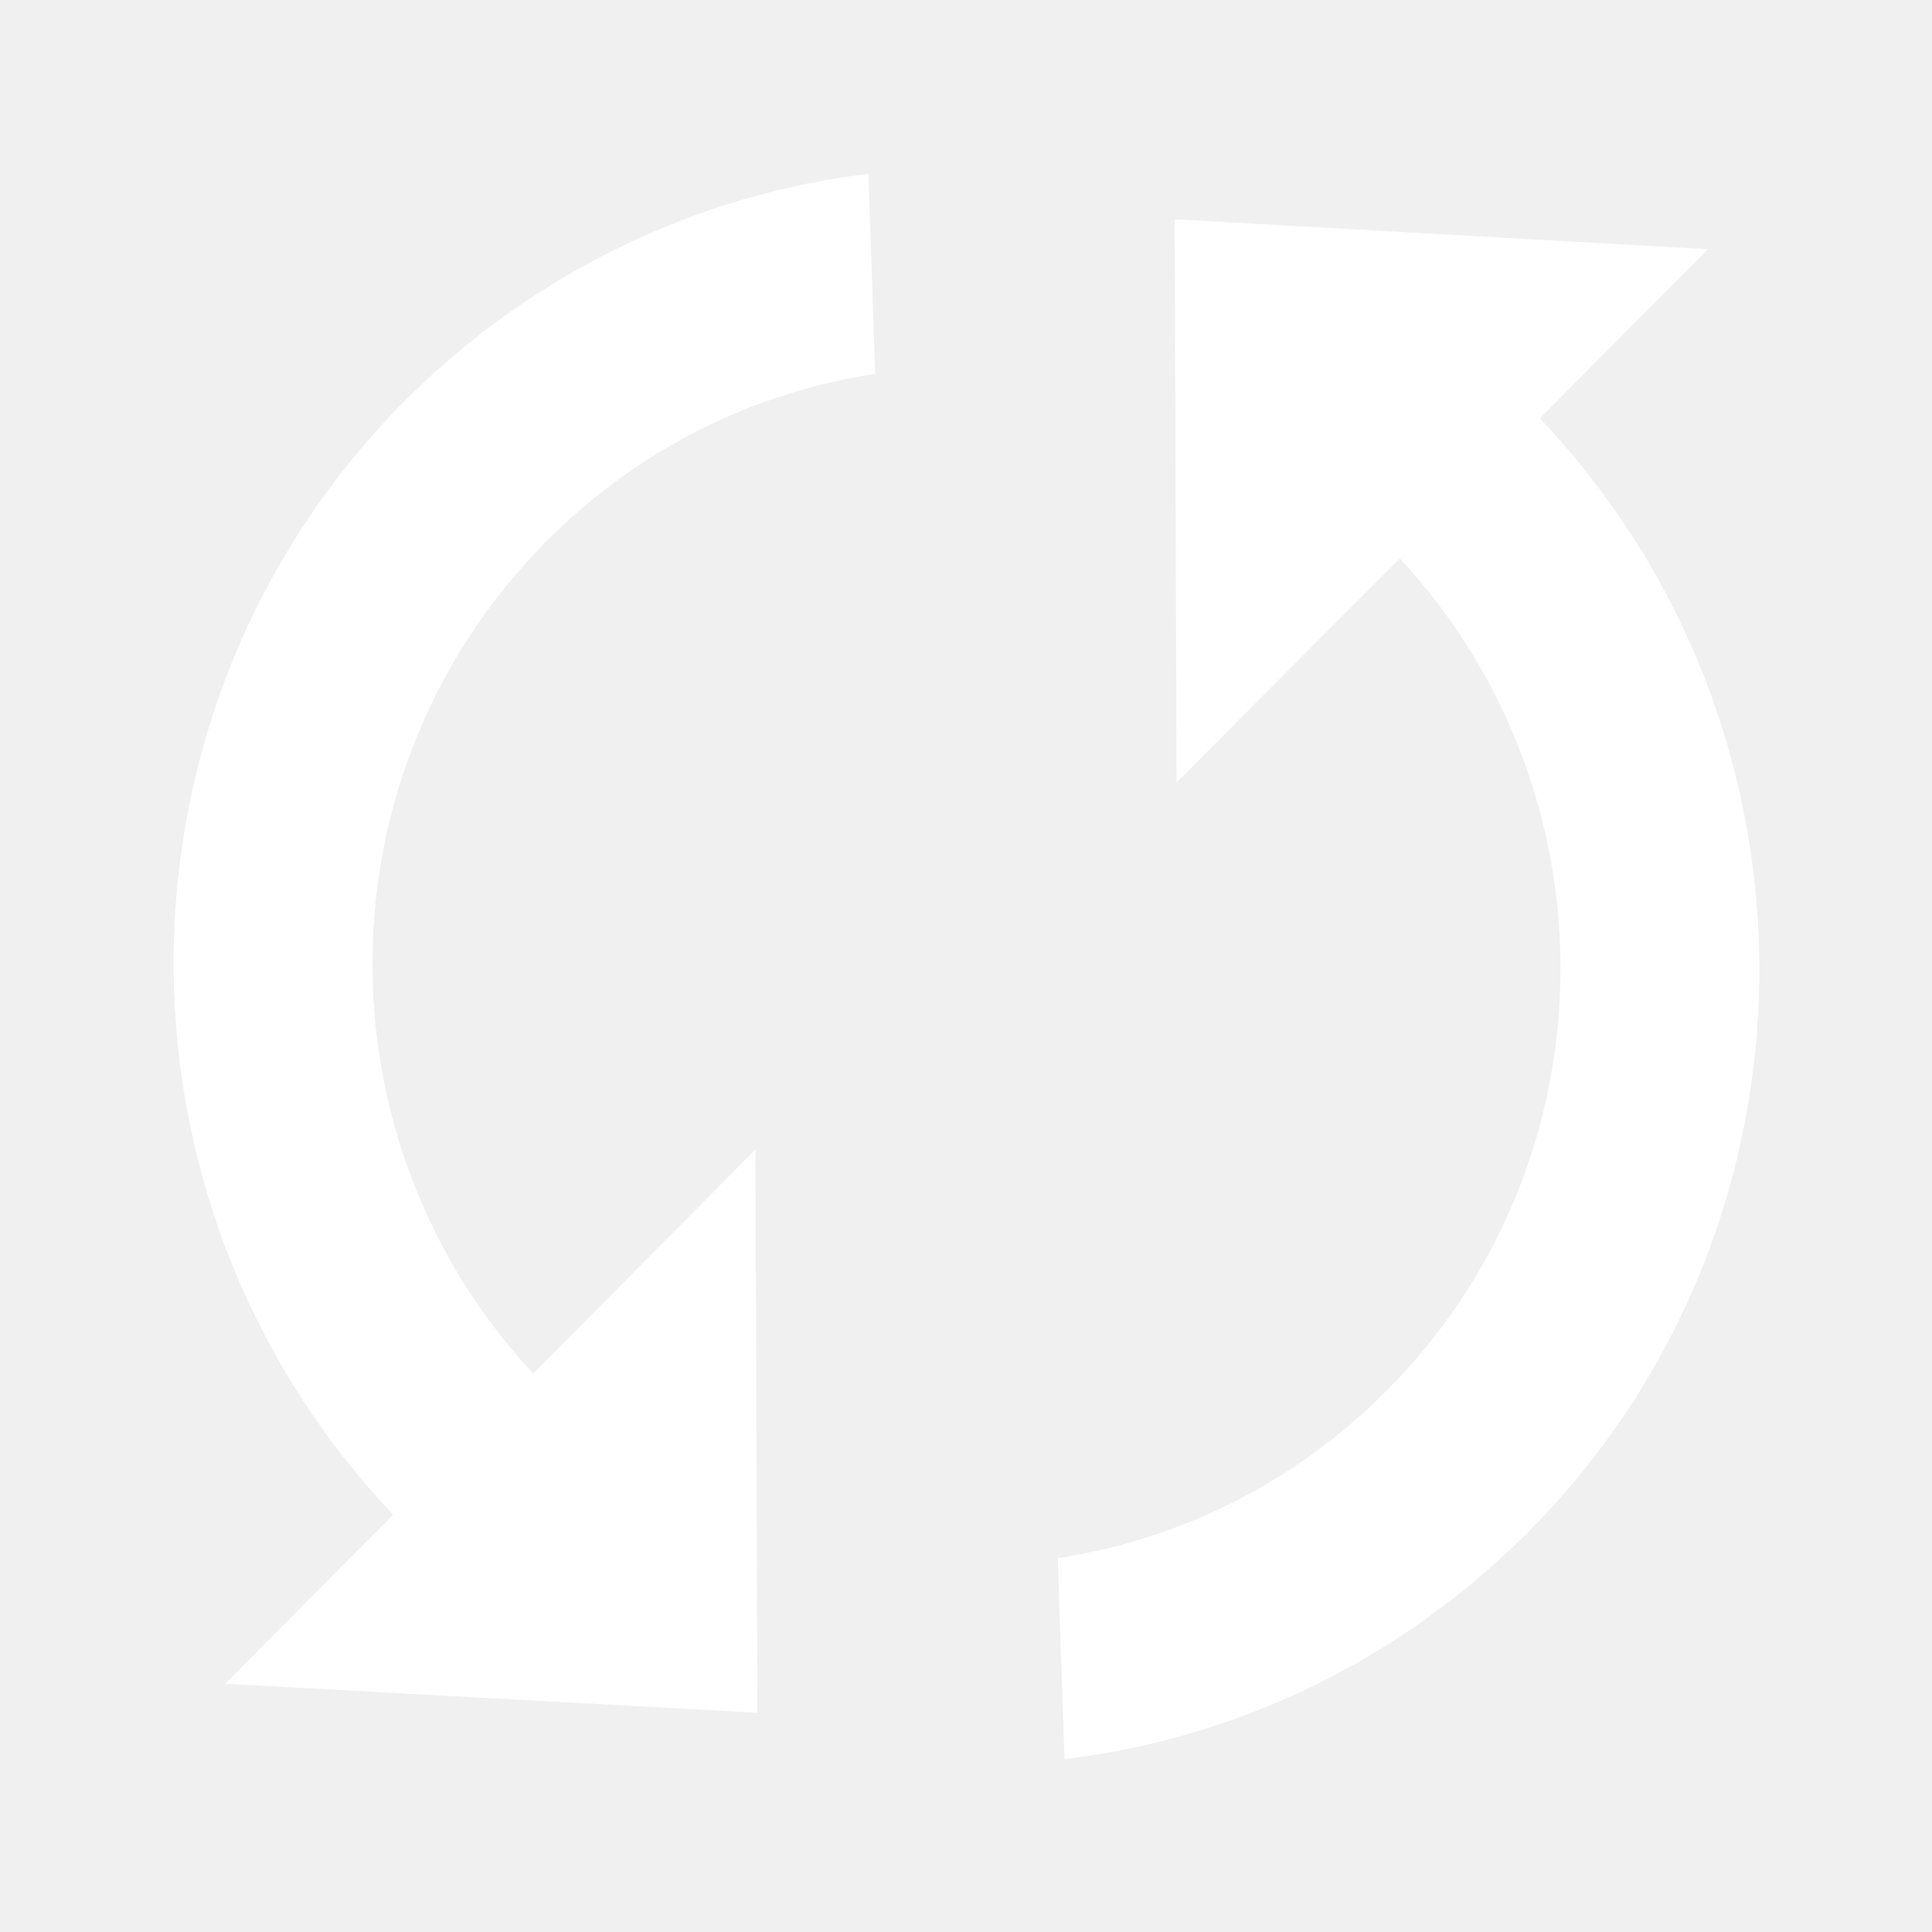
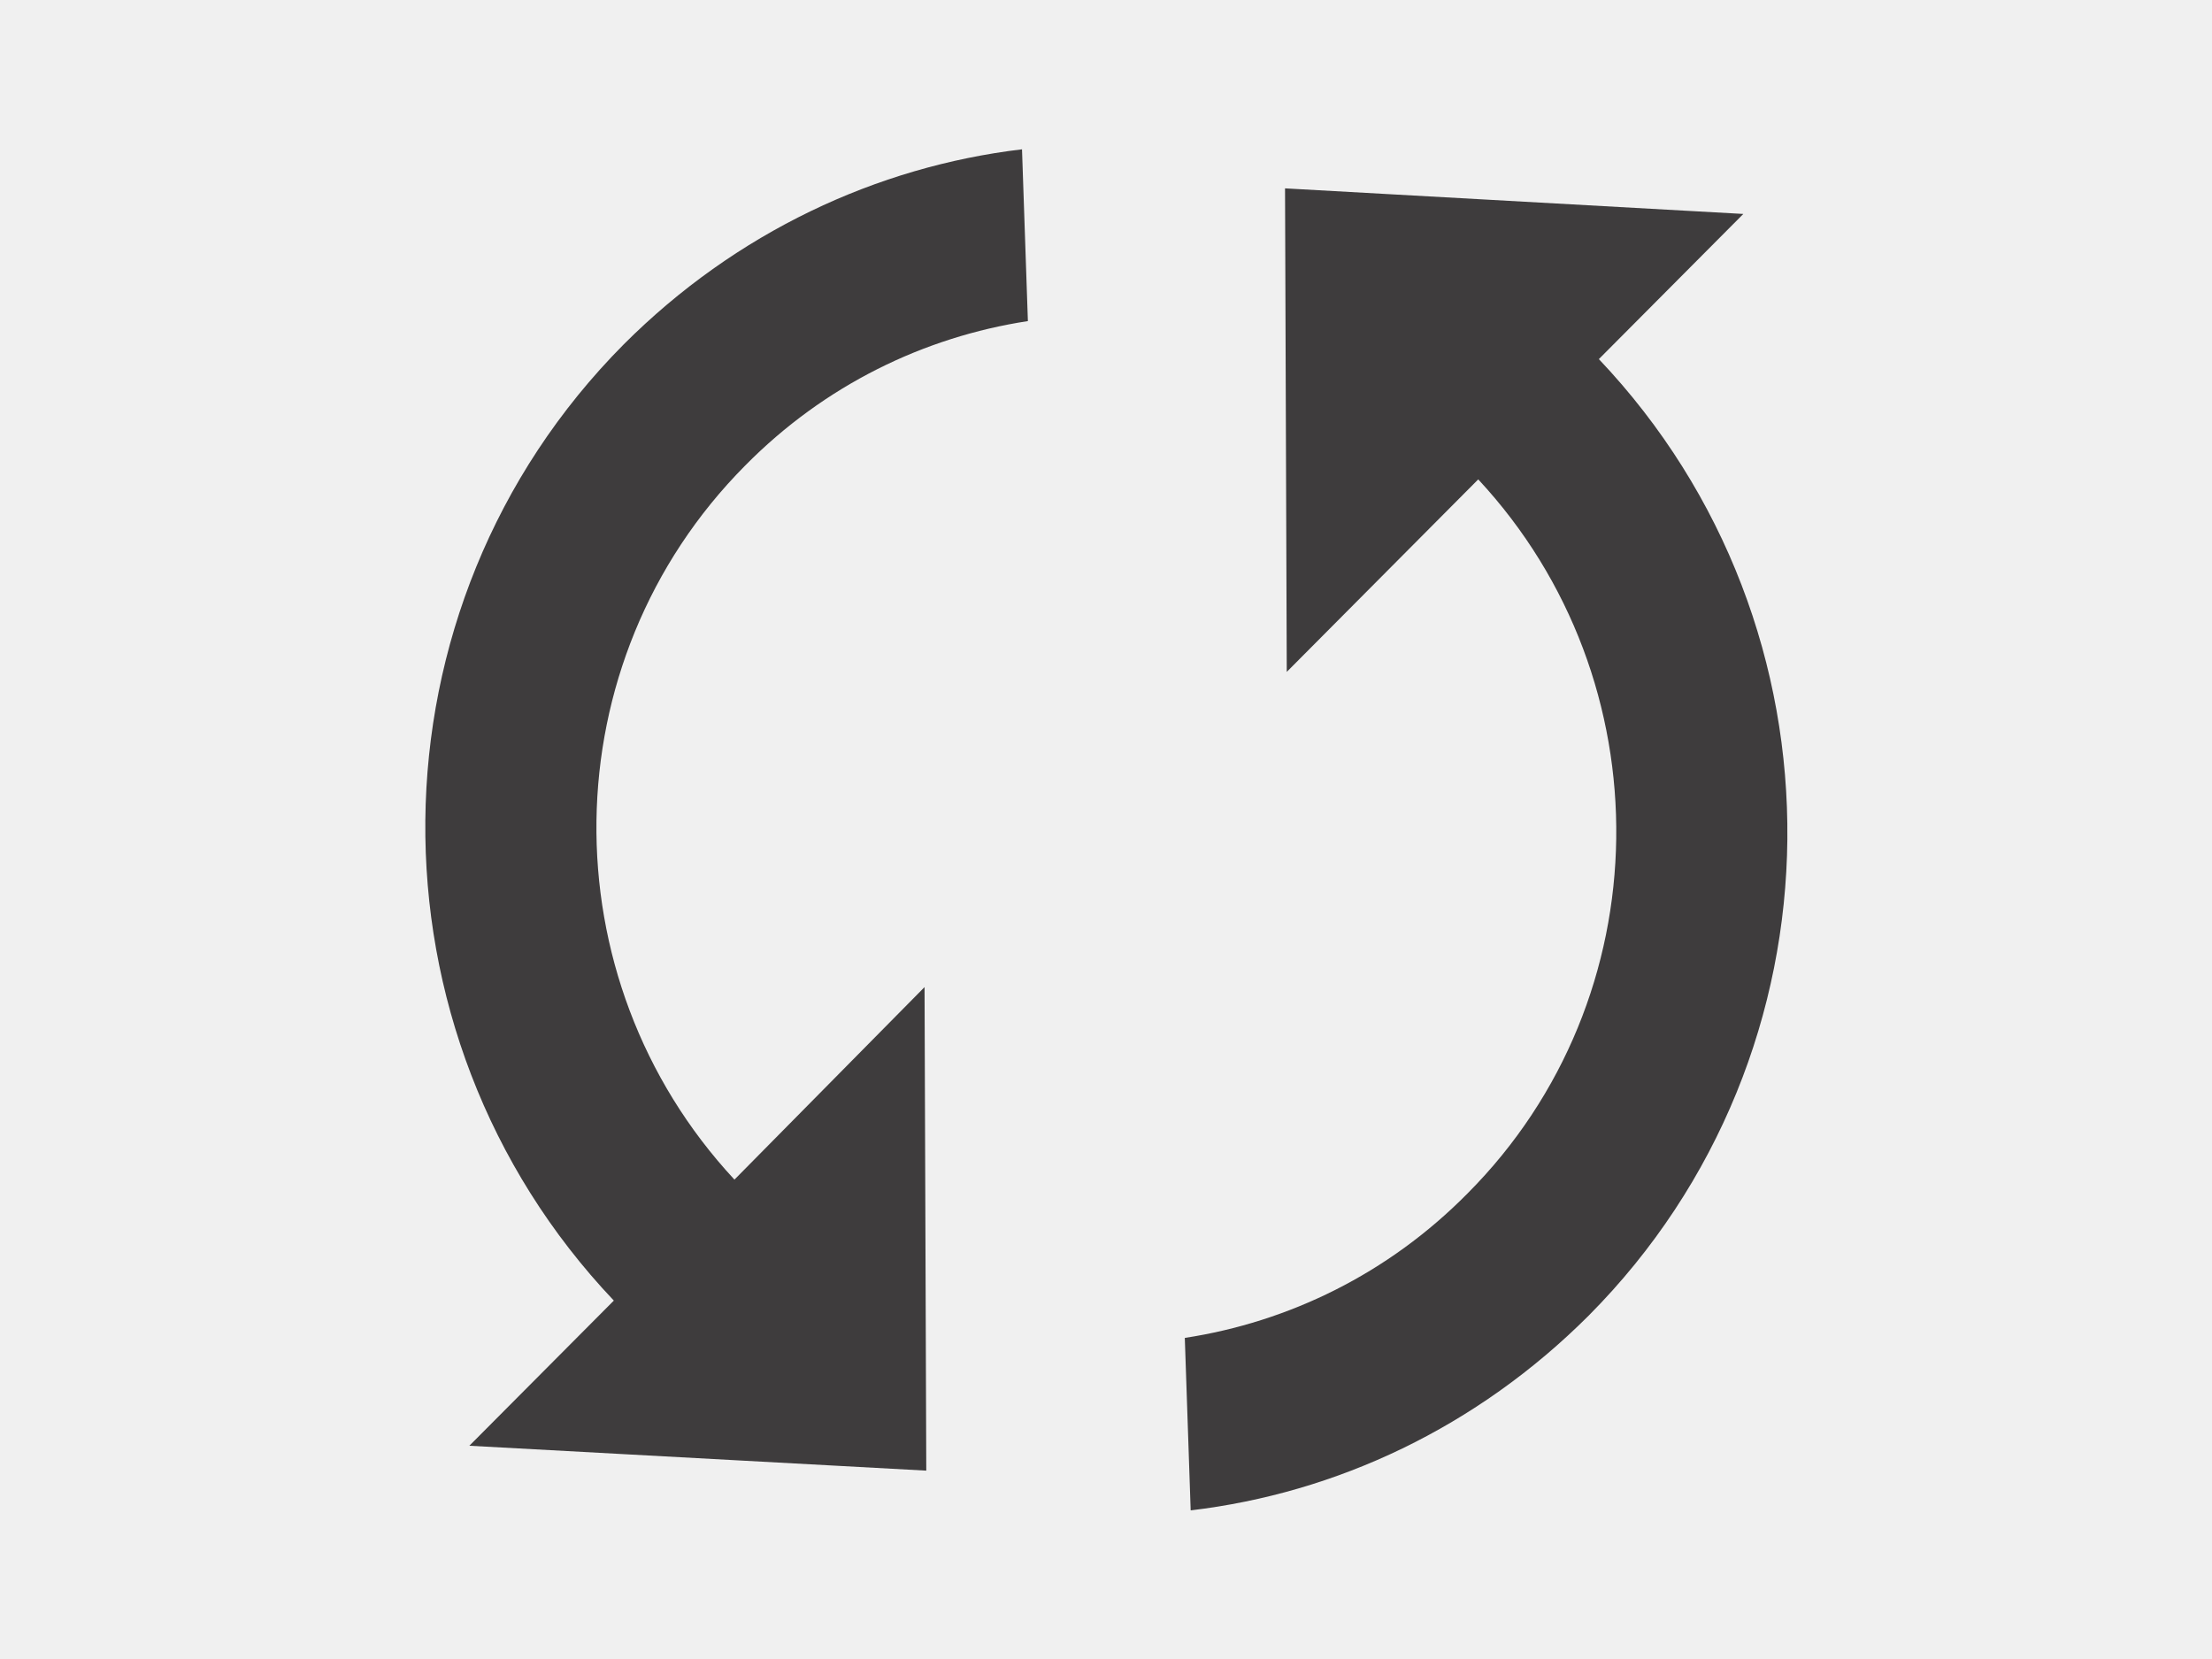
- <svg xmlns="http://www.w3.org/2000/svg" version="1.1" id="Cycle" x="0px" y="0px" viewBox="0 0 200 200" enable-background="new 0 0 200 200" xml:space="preserve">
-   <path fill="#FFFFFF" d="M55.2,142.2c-22.6-24.3-22.2-62.4,1.3-86.1c9.6-9.7,21.6-15.5,34.1-17.4L89.9,18c-17.5,2.1-34.5,10-48,23.5  C10.4,73.2,10,124.4,40.7,156.8l-17.4,17.5l55.1,3L78.2,119L55.2,142.2z M121.6,22.7l0.2,58.3l23.1-23.2  c22.6,24.3,22.2,62.5-1.3,86.1c-9.6,9.7-21.6,15.5-34.1,17.4l0.7,20.8c17.6-2.1,34.5-10,48-23.5c31.5-31.7,31.9-82.9,1.2-115.3  l17.4-17.5L121.6,22.7z" />
+ <svg xmlns="http://www.w3.org/2000/svg" version="1.1" id="Cycle" x="0px" y="0px" viewBox="0 0 640 480" enable-background="new 0 0 640 480" xml:space="preserve">
+   <path fill="#3E3C3D" d="M212.5,341.3c-54.2-58.3-53.3-149.8,3.1-206.6c23-23.3,51.8-37.2,81.8-41.8l-1.7-49.7  c-42,5-82.8,24-115.2,56.4c-75.6,76.1-76.6,199-2.9,276.7l-41.8,42l132.2,7.2l-0.5-139.9L212.5,341.3z M371.8,54.5l0.5,139.9  l55.4-55.7c54.2,58.3,53.3,150-3.1,206.6c-23,23.3-51.8,37.2-81.8,41.8l1.7,49.9c42.2-5,82.8-24,115.2-56.4  c75.6-76.1,76.6-199,2.9-276.7l41.8-42L371.8,54.5z" />
</svg>
